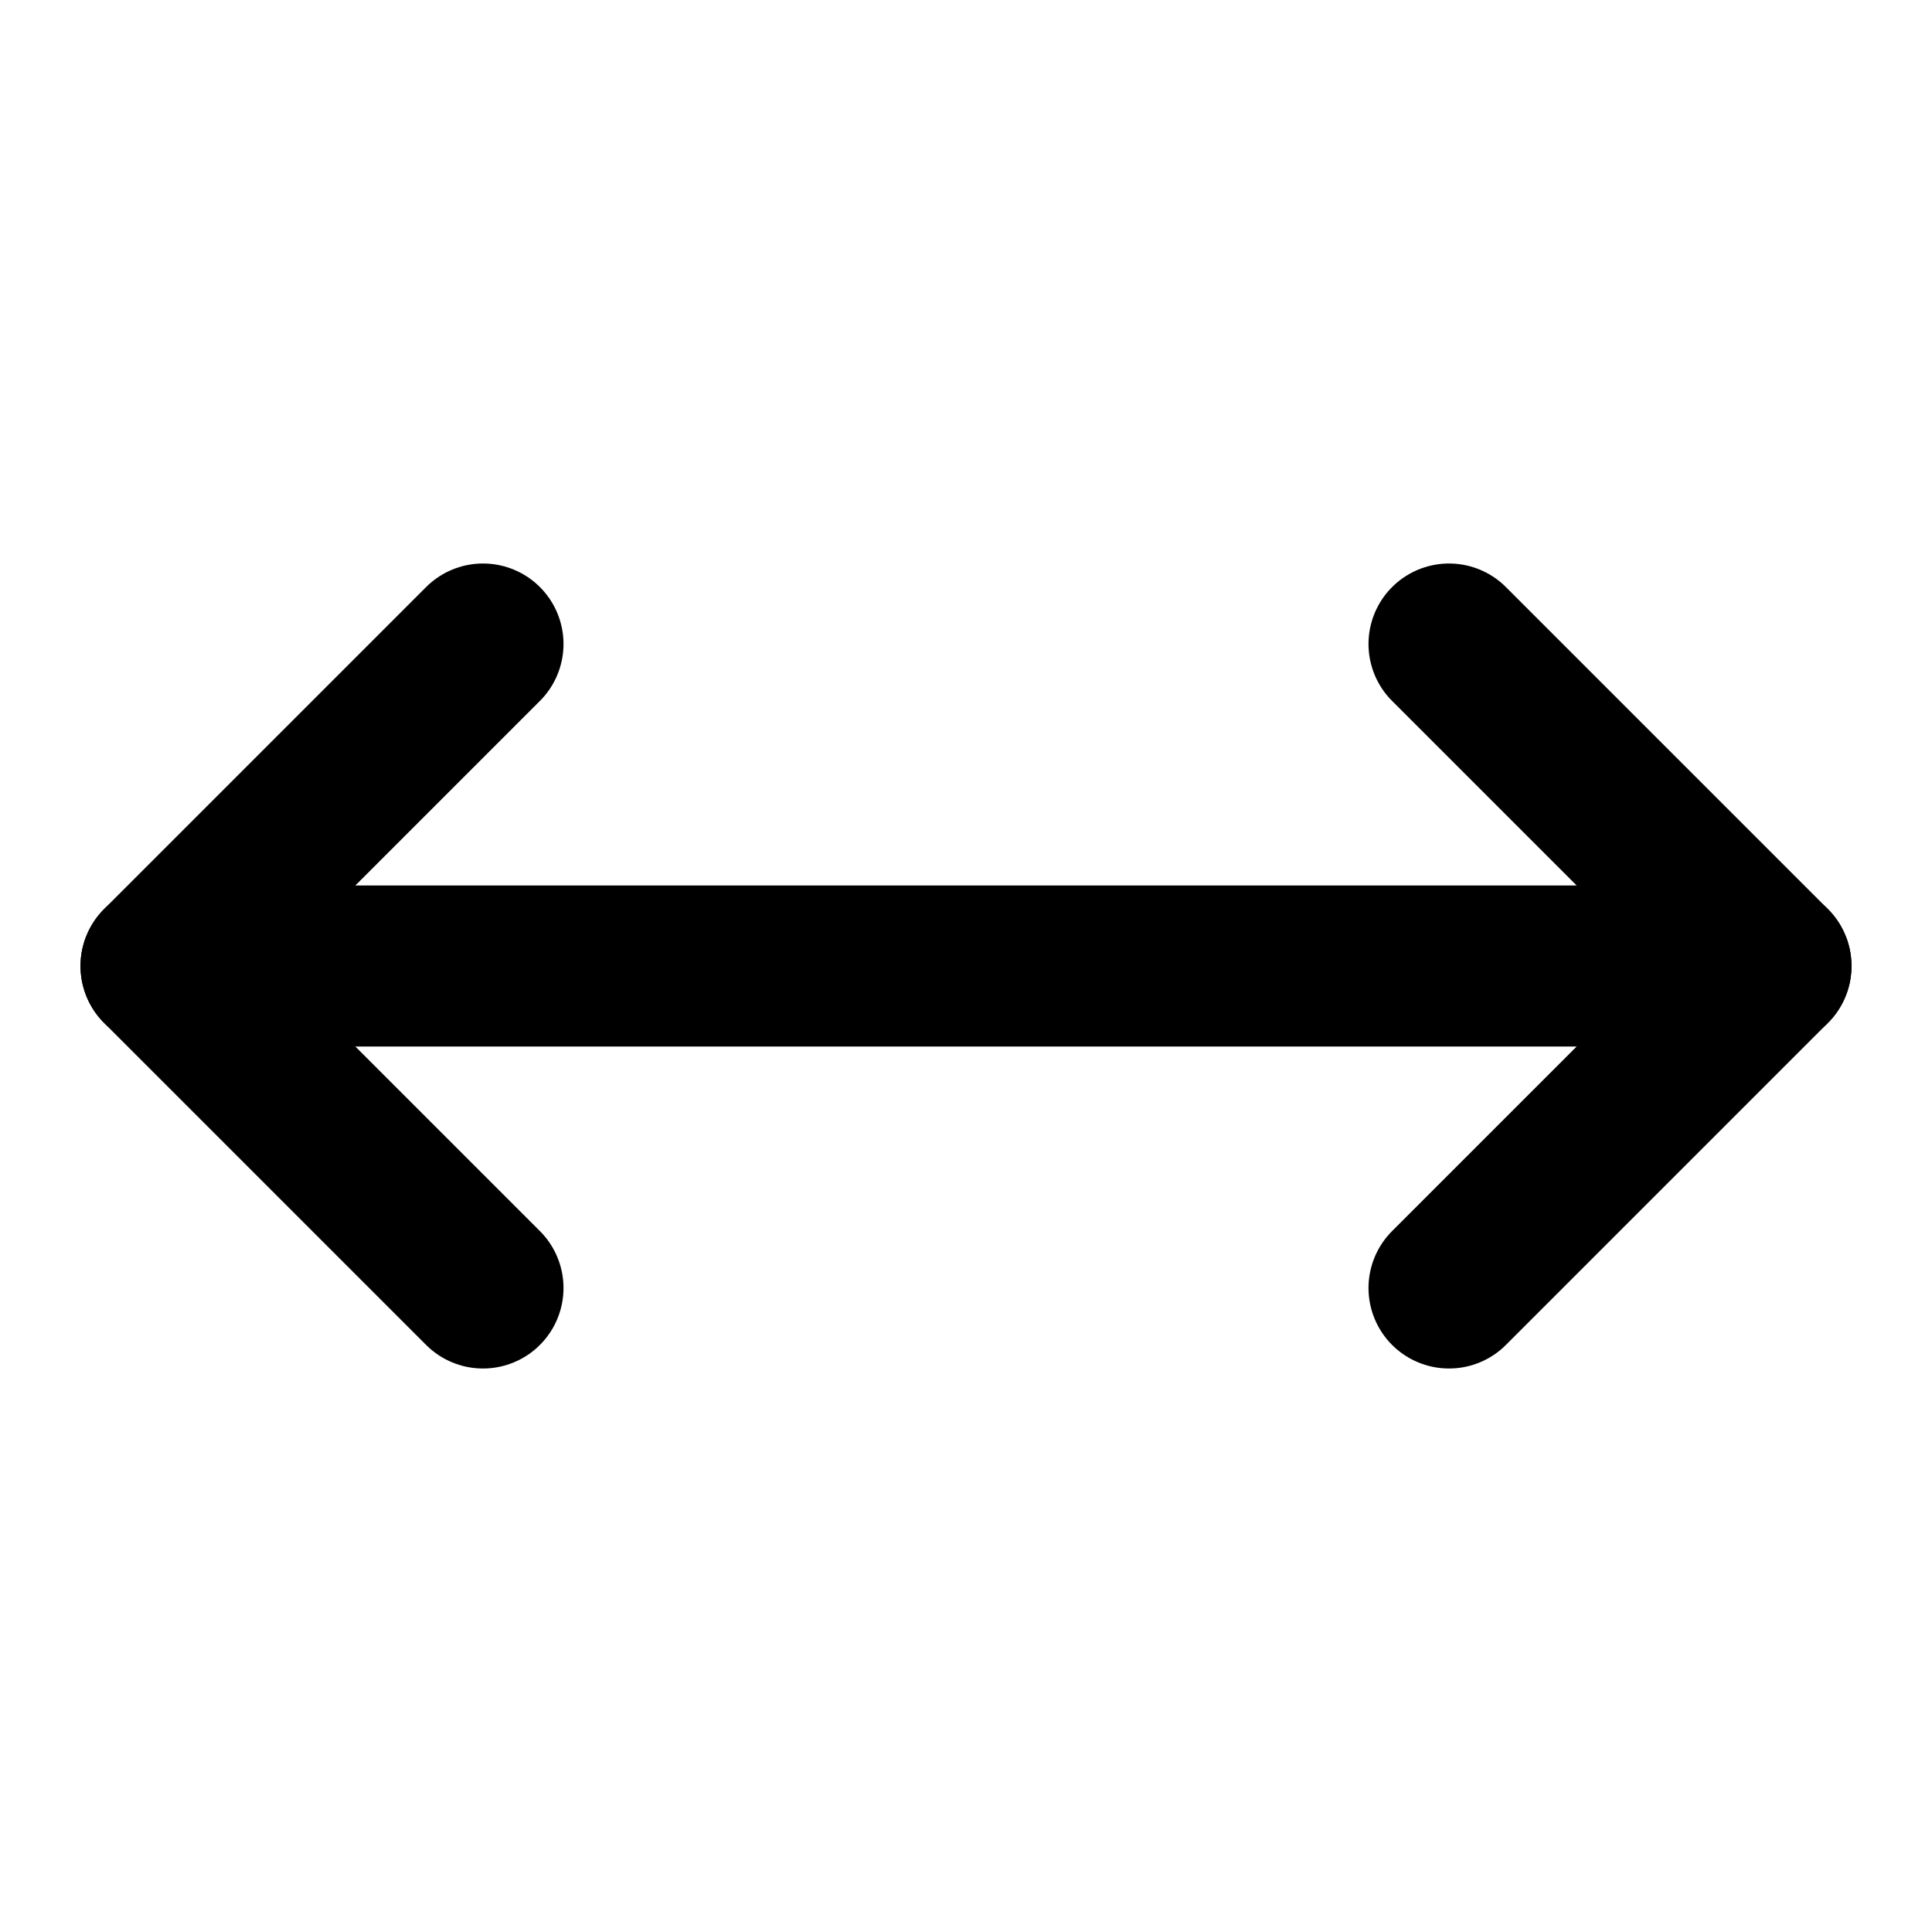
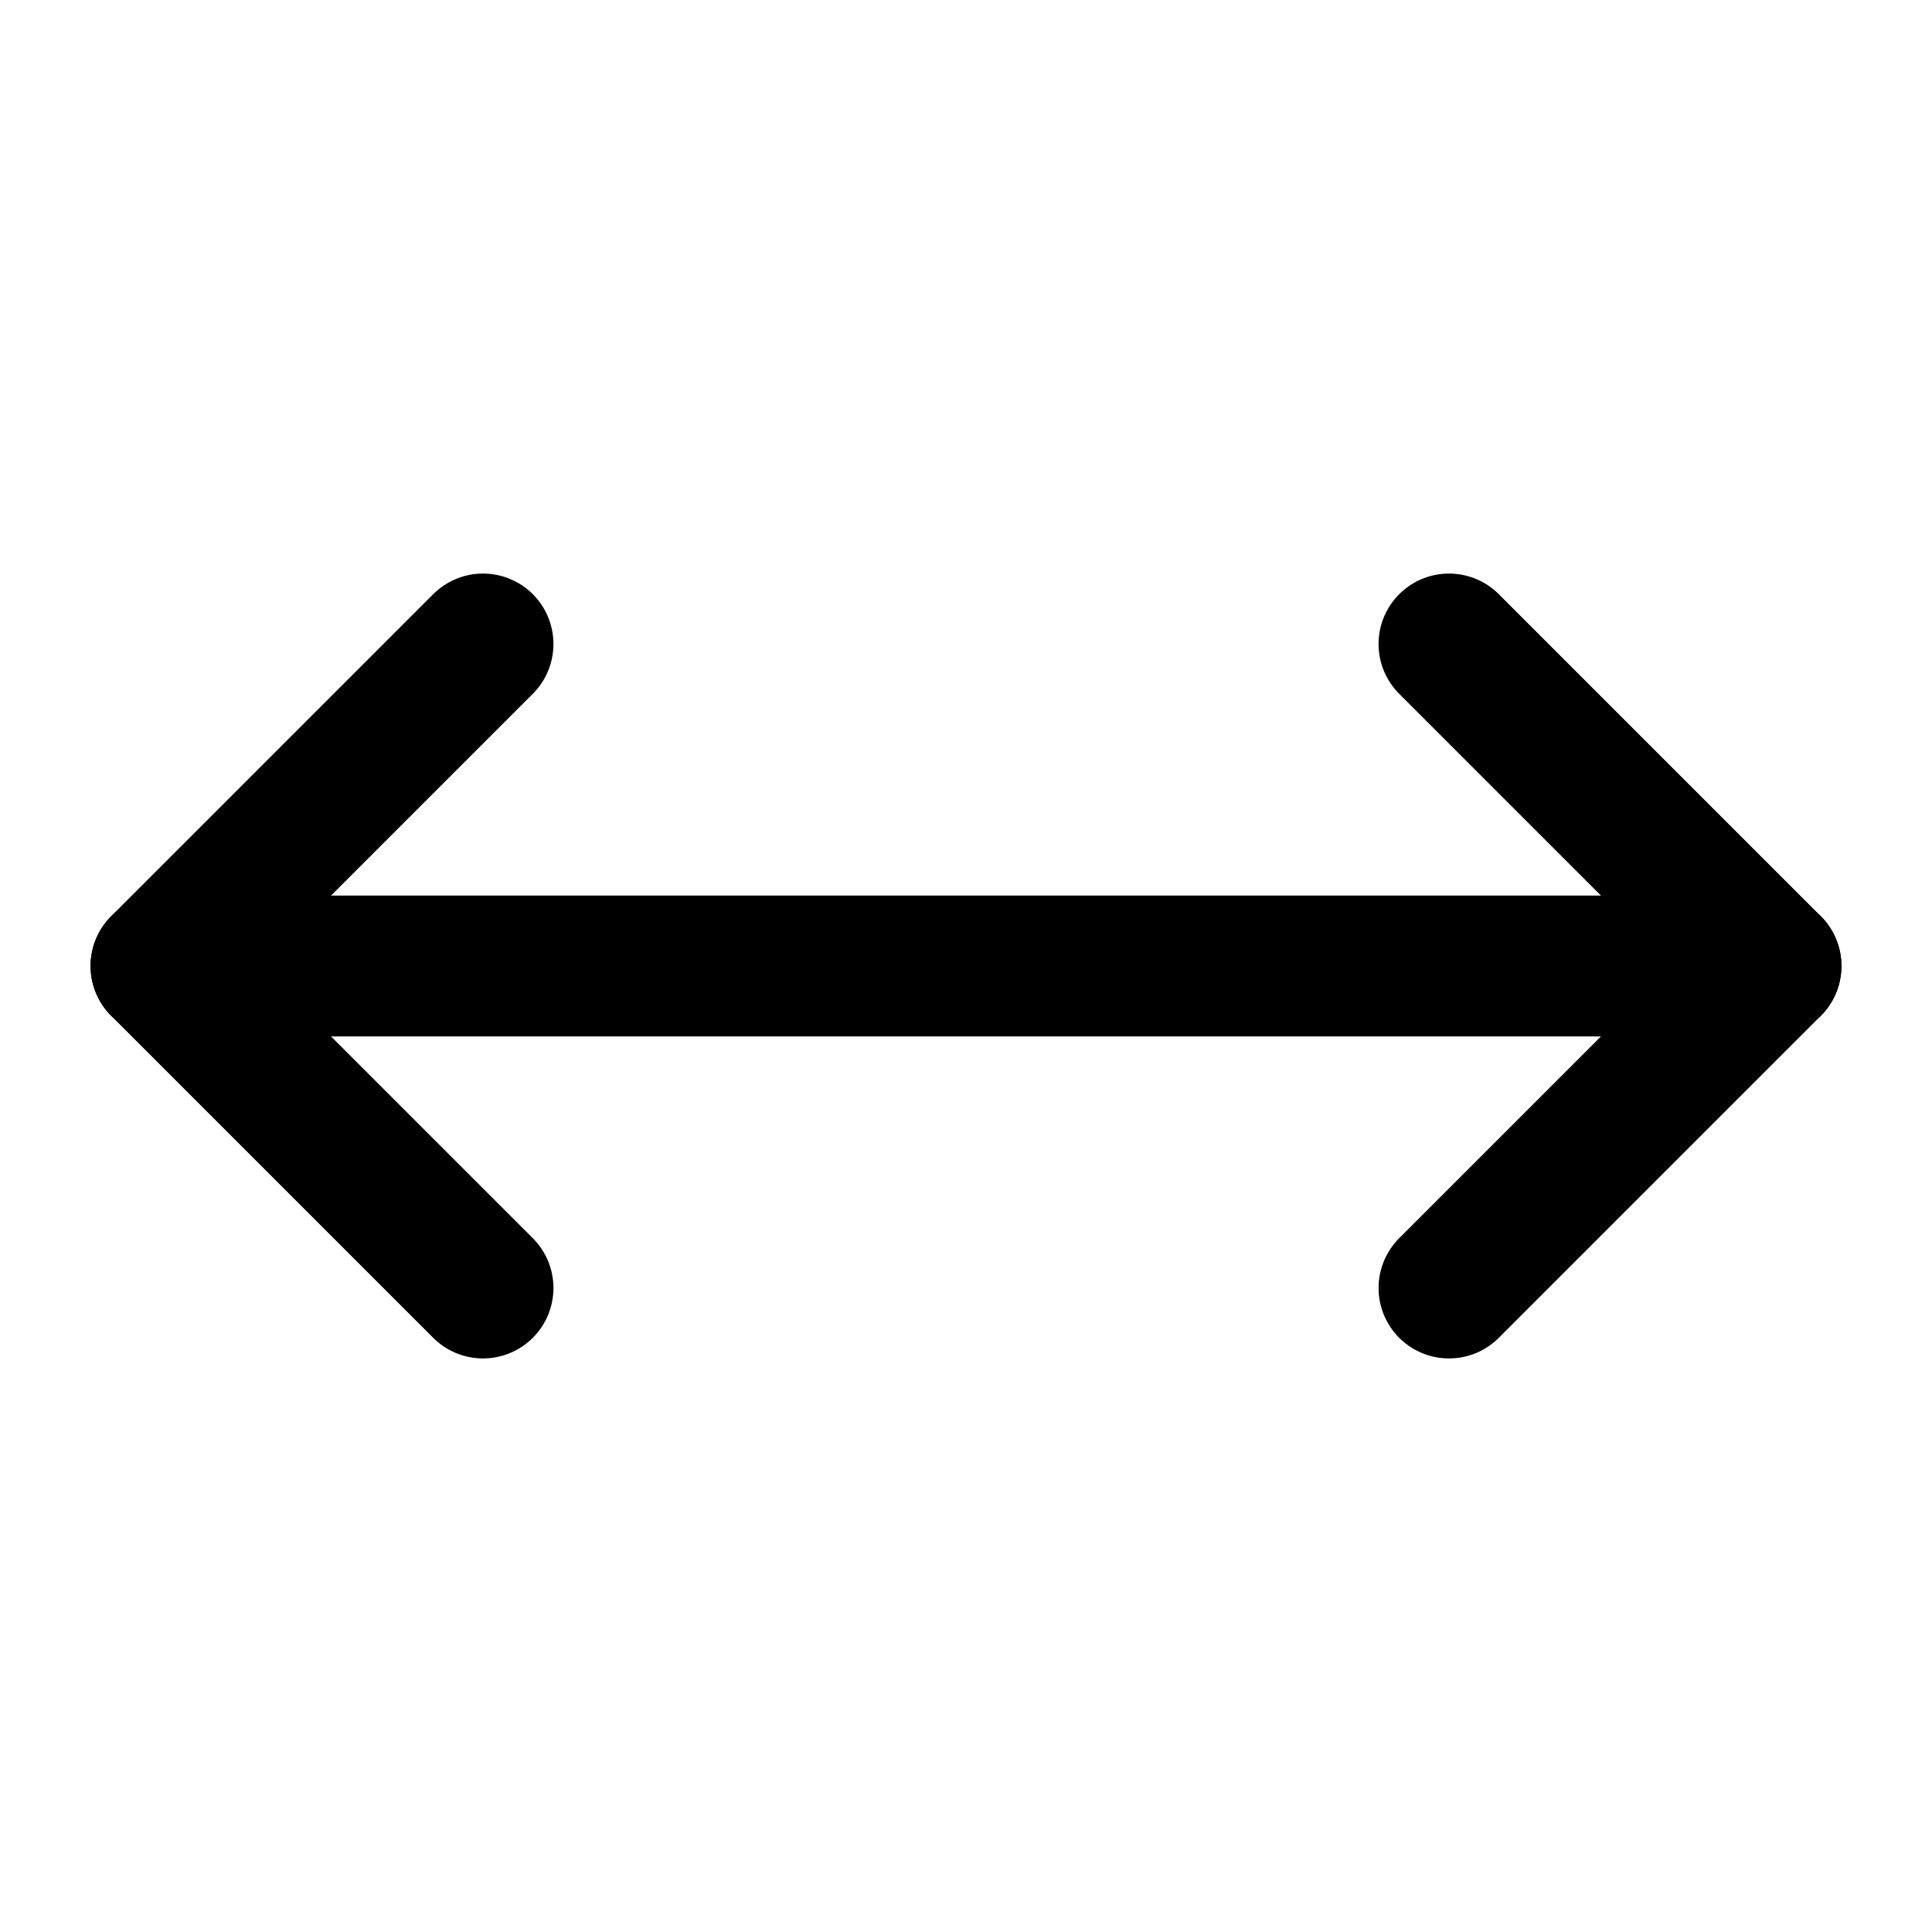
- <svg xmlns="http://www.w3.org/2000/svg" class="lucide lucide-move-horizontal" width="24" height="24" viewBox="0 0 24 24" fill="none" stroke="currentColor" stroke-width="2" stroke-linecap="round" stroke-linejoin="round">
+ <svg xmlns="http://www.w3.org/2000/svg" class="lucide lucide-move-horizontal" width="24" height="24" viewBox="0 0 24 24" fill="none" stroke="currentColor" stroke-width="1.75" stroke-linecap="round" stroke-linejoin="round">
  <path d="m18 8 4 4-4 4" />
  <path d="M2 12h20" />
  <path d="m6 8-4 4 4 4" />
</svg>
